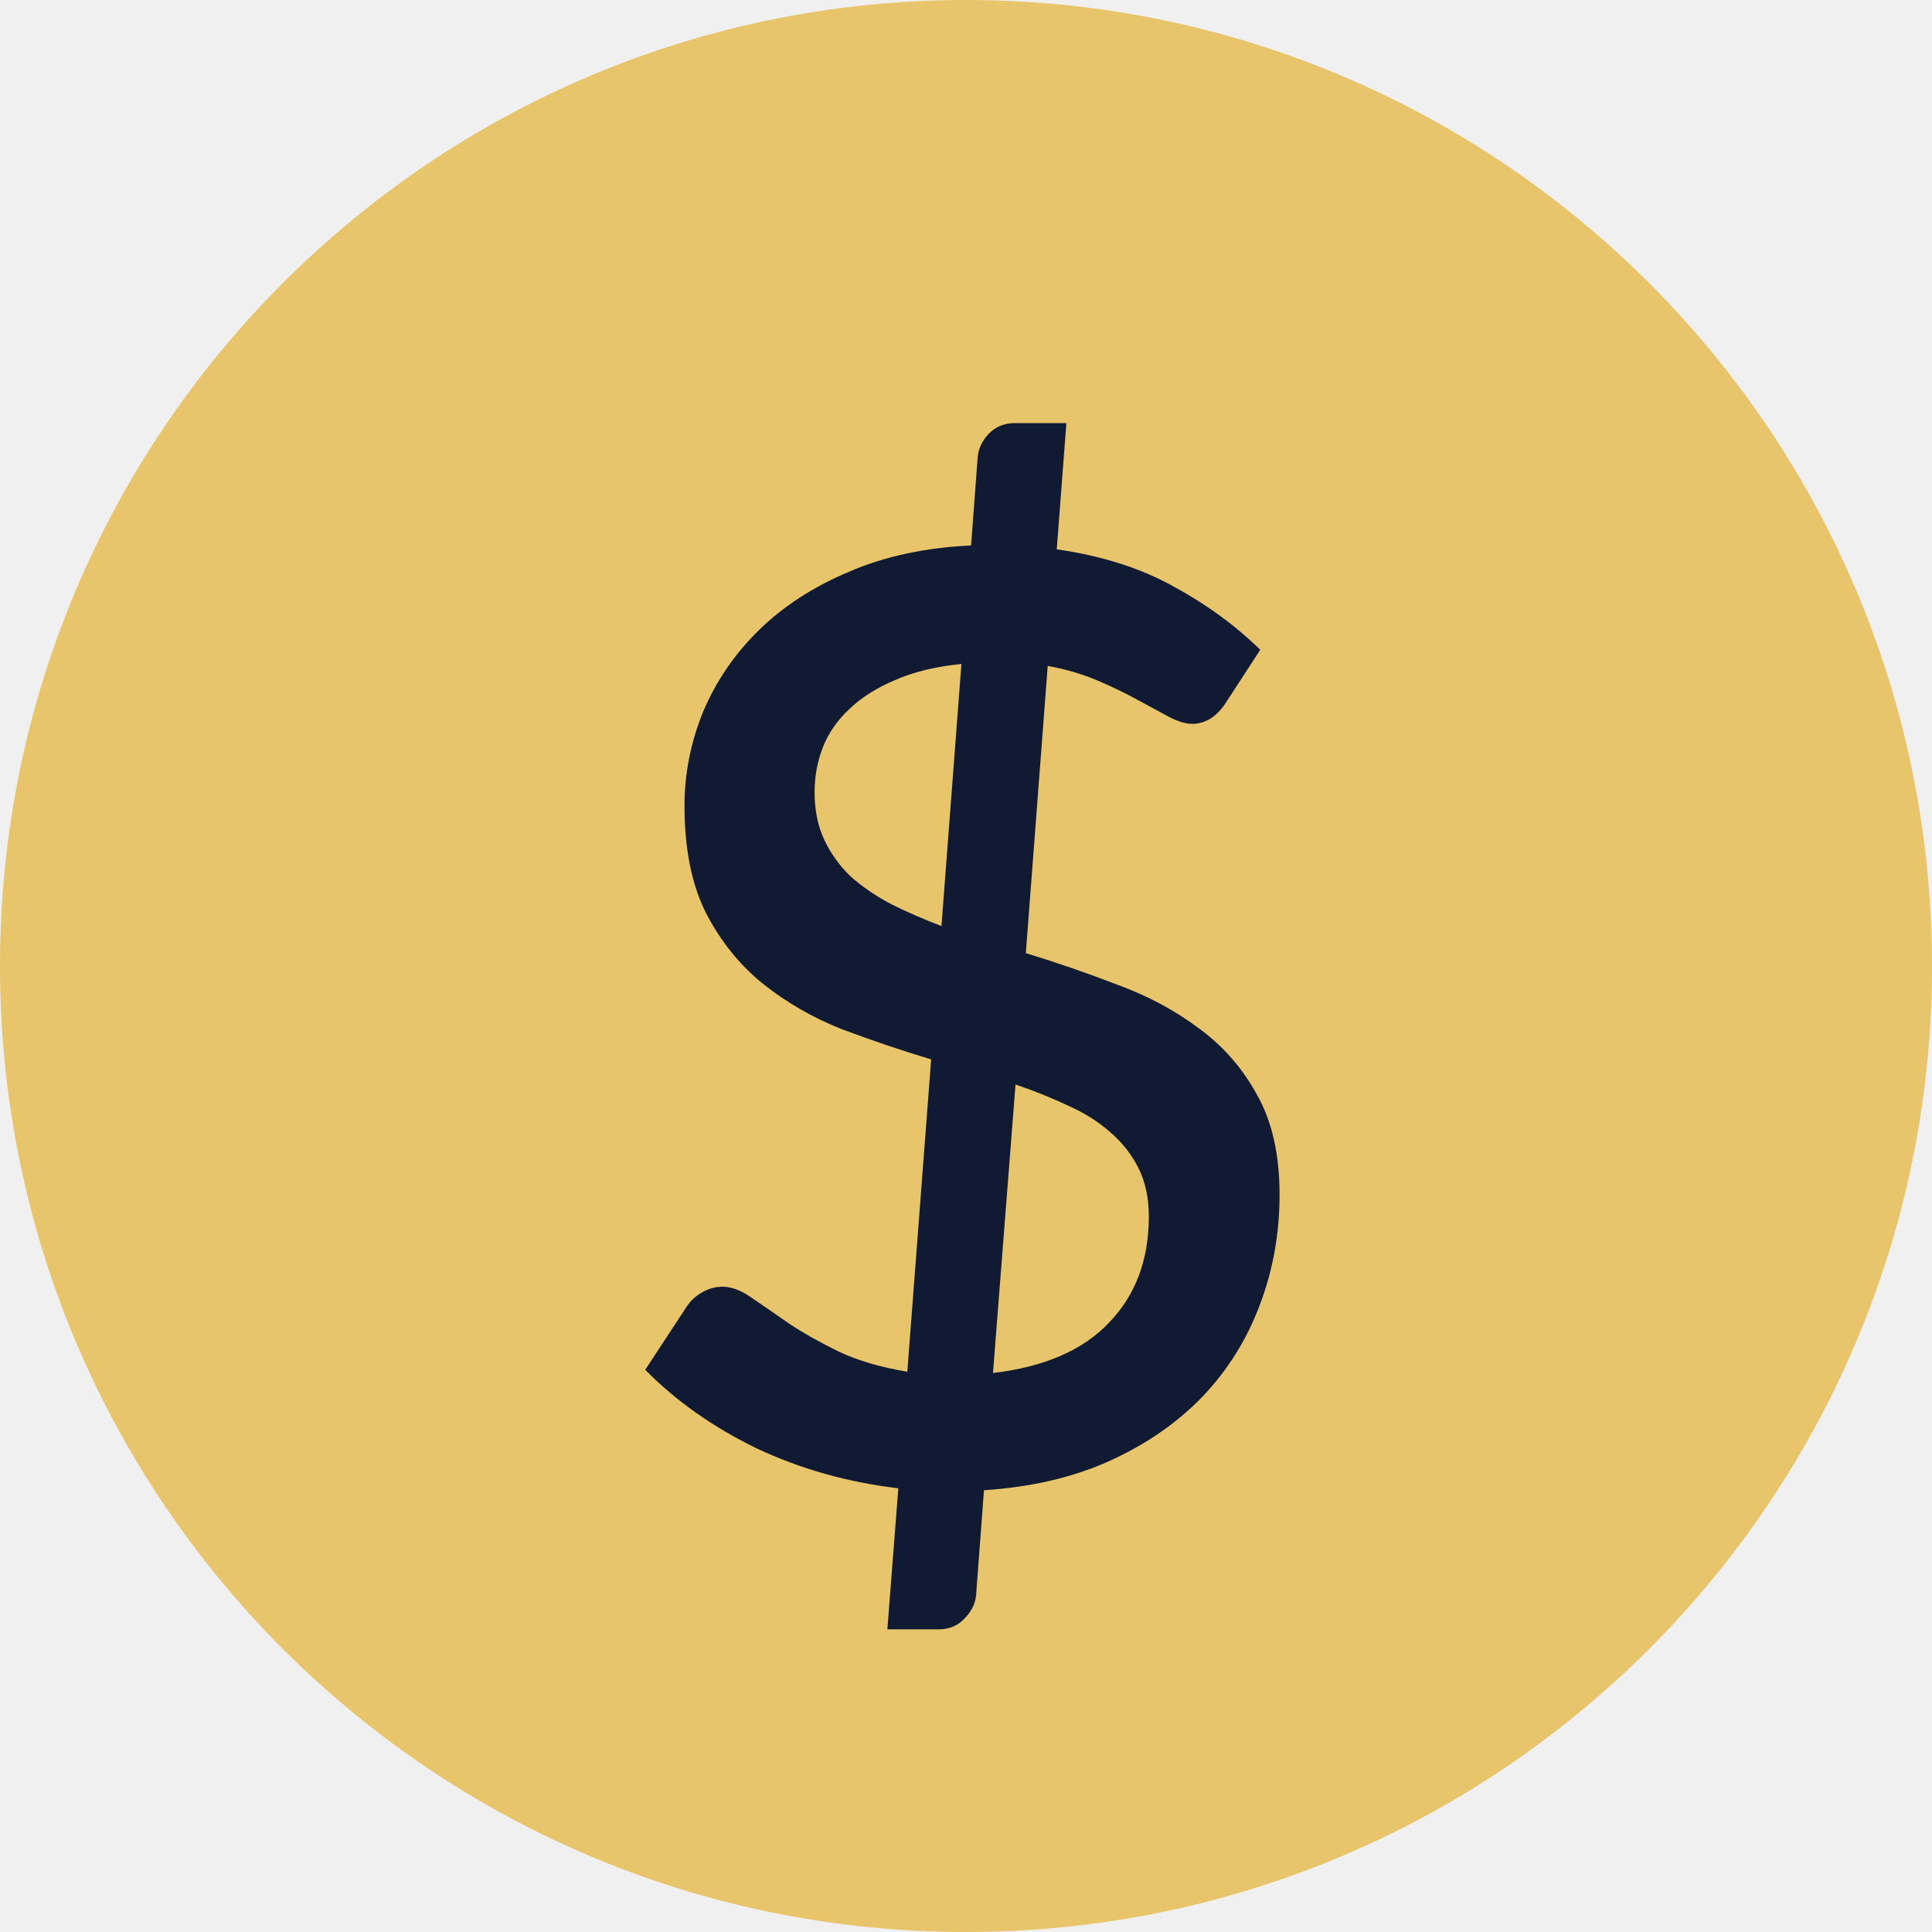
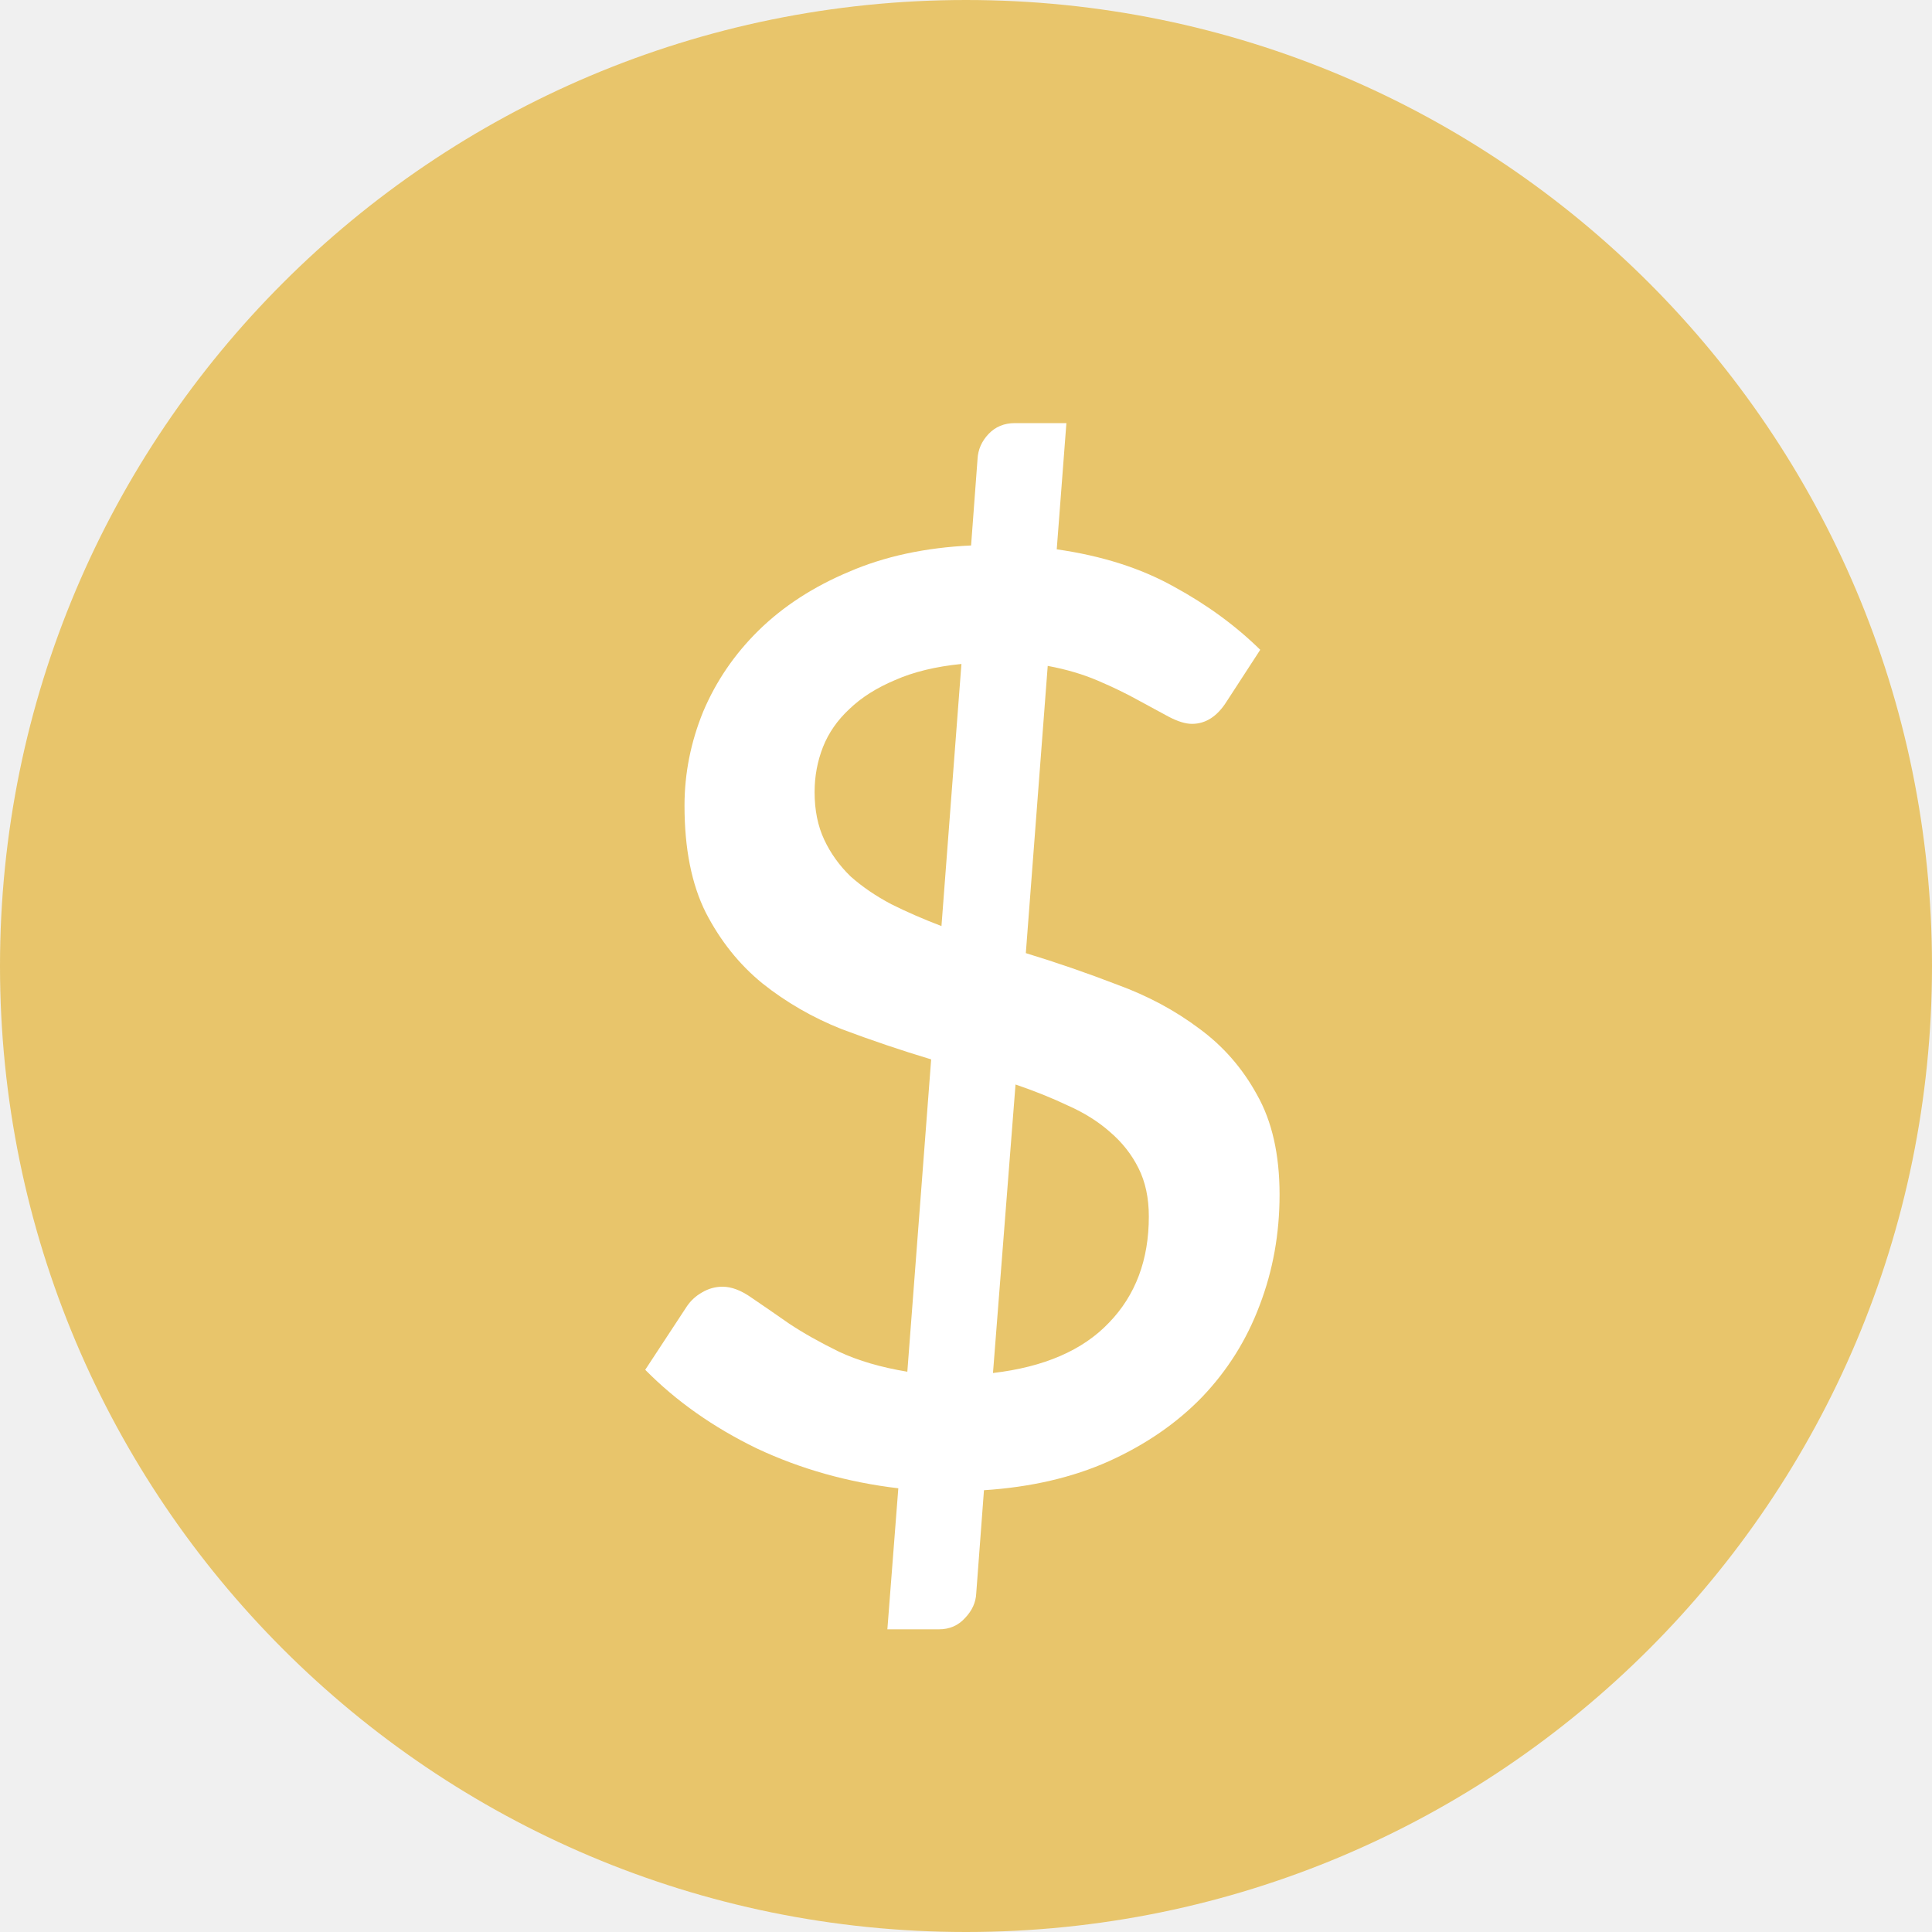
<svg xmlns="http://www.w3.org/2000/svg" width="30" height="30" viewBox="0 0 30 30" fill="none">
  <rect width="30" height="30" rx="15" fill="#E8C56B" />
-   <path d="M15.419 21.32C16.213 21.227 16.813 20.967 17.219 20.54C17.633 20.113 17.839 19.563 17.839 18.89C17.839 18.603 17.786 18.353 17.679 18.14C17.573 17.927 17.426 17.74 17.239 17.58C17.059 17.42 16.843 17.283 16.589 17.17C16.336 17.05 16.063 16.94 15.769 16.84L15.419 21.32ZM14.929 10.31C14.529 10.35 14.186 10.433 13.899 10.56C13.613 10.68 13.376 10.83 13.189 11.01C13.003 11.183 12.866 11.38 12.779 11.6C12.693 11.82 12.649 12.053 12.649 12.3C12.649 12.58 12.699 12.827 12.799 13.04C12.899 13.253 13.036 13.443 13.209 13.61C13.389 13.77 13.599 13.913 13.839 14.04C14.079 14.16 14.339 14.273 14.619 14.38L14.929 10.31ZM15.929 14.8C16.409 14.947 16.883 15.11 17.349 15.29C17.823 15.463 18.246 15.69 18.619 15.97C18.993 16.243 19.293 16.587 19.519 17C19.753 17.413 19.869 17.93 19.869 18.55C19.869 19.157 19.766 19.73 19.559 20.27C19.359 20.803 19.063 21.277 18.669 21.69C18.276 22.097 17.793 22.43 17.219 22.69C16.653 22.943 16.006 23.093 15.279 23.14L15.159 24.74C15.153 24.88 15.096 25.007 14.989 25.12C14.883 25.24 14.746 25.3 14.579 25.3H13.779L13.949 23.11C13.163 23.017 12.429 22.81 11.749 22.49C11.076 22.163 10.499 21.757 10.019 21.27L10.669 20.28C10.729 20.193 10.806 20.123 10.899 20.07C10.999 20.01 11.106 19.98 11.219 19.98C11.359 19.98 11.509 20.037 11.669 20.15C11.836 20.263 12.029 20.397 12.249 20.55C12.469 20.697 12.729 20.843 13.029 20.99C13.329 21.13 13.683 21.233 14.089 21.3L14.459 16.45C13.993 16.31 13.529 16.153 13.069 15.98C12.616 15.8 12.206 15.563 11.839 15.27C11.479 14.977 11.186 14.61 10.959 14.17C10.739 13.73 10.629 13.177 10.629 12.51C10.629 12.01 10.726 11.523 10.919 11.05C11.119 10.577 11.406 10.157 11.779 9.79C12.159 9.417 12.626 9.113 13.179 8.88C13.733 8.64 14.366 8.503 15.079 8.47L15.179 7.13C15.186 6.983 15.243 6.853 15.349 6.74C15.456 6.627 15.593 6.57 15.759 6.57H16.559L16.409 8.53C17.109 8.63 17.716 8.823 18.229 9.11C18.743 9.39 19.189 9.717 19.569 10.09L19.049 10.89C18.903 11.123 18.723 11.24 18.509 11.24C18.409 11.24 18.289 11.203 18.149 11.13C18.016 11.057 17.856 10.97 17.669 10.87C17.489 10.77 17.283 10.67 17.049 10.57C16.816 10.47 16.556 10.393 16.269 10.34L15.929 14.8Z" fill="#101A33" />
+   <path d="M15.419 21.32C16.213 21.227 16.813 20.967 17.219 20.54C17.633 20.113 17.839 19.563 17.839 18.89C17.839 18.603 17.786 18.353 17.679 18.14C17.573 17.927 17.426 17.74 17.239 17.58C17.059 17.42 16.843 17.283 16.589 17.17C16.336 17.05 16.063 16.94 15.769 16.84L15.419 21.32ZM14.929 10.31C14.529 10.35 14.186 10.433 13.899 10.56C13.613 10.68 13.376 10.83 13.189 11.01C13.003 11.183 12.866 11.38 12.779 11.6C12.693 11.82 12.649 12.053 12.649 12.3C12.649 12.58 12.699 12.827 12.799 13.04C12.899 13.253 13.036 13.443 13.209 13.61C13.389 13.77 13.599 13.913 13.839 14.04C14.079 14.16 14.339 14.273 14.619 14.38L14.929 10.31ZM15.929 14.8C16.409 14.947 16.883 15.11 17.349 15.29C17.823 15.463 18.246 15.69 18.619 15.97C18.993 16.243 19.293 16.587 19.519 17C19.753 17.413 19.869 17.93 19.869 18.55C19.869 19.157 19.766 19.73 19.559 20.27C19.359 20.803 19.063 21.277 18.669 21.69C18.276 22.097 17.793 22.43 17.219 22.69C16.653 22.943 16.006 23.093 15.279 23.14L15.159 24.74C15.153 24.88 15.096 25.007 14.989 25.12C14.883 25.24 14.746 25.3 14.579 25.3H13.779L13.949 23.11C13.163 23.017 12.429 22.81 11.749 22.49C11.076 22.163 10.499 21.757 10.019 21.27L10.669 20.28C10.729 20.193 10.806 20.123 10.899 20.07C10.999 20.01 11.106 19.98 11.219 19.98C11.359 19.98 11.509 20.037 11.669 20.15C11.836 20.263 12.029 20.397 12.249 20.55C12.469 20.697 12.729 20.843 13.029 20.99C13.329 21.13 13.683 21.233 14.089 21.3L14.459 16.45C13.993 16.31 13.529 16.153 13.069 15.98C12.616 15.8 12.206 15.563 11.839 15.27C11.479 14.977 11.186 14.61 10.959 14.17C10.739 13.73 10.629 13.177 10.629 12.51C10.629 12.01 10.726 11.523 10.919 11.05C11.119 10.577 11.406 10.157 11.779 9.79C12.159 9.417 12.626 9.113 13.179 8.88C13.733 8.64 14.366 8.503 15.079 8.47L15.179 7.13C15.186 6.983 15.243 6.853 15.349 6.74C15.456 6.627 15.593 6.57 15.759 6.57H16.559L16.409 8.53C17.109 8.63 17.716 8.823 18.229 9.11C18.743 9.39 19.189 9.717 19.569 10.09L19.049 10.89C18.903 11.123 18.723 11.24 18.509 11.24C18.409 11.24 18.289 11.203 18.149 11.13C18.016 11.057 17.856 10.97 17.669 10.87C17.489 10.77 17.283 10.67 17.049 10.57C16.816 10.47 16.556 10.393 16.269 10.34L15.929 14.8Z" fill="white" />
</svg>
